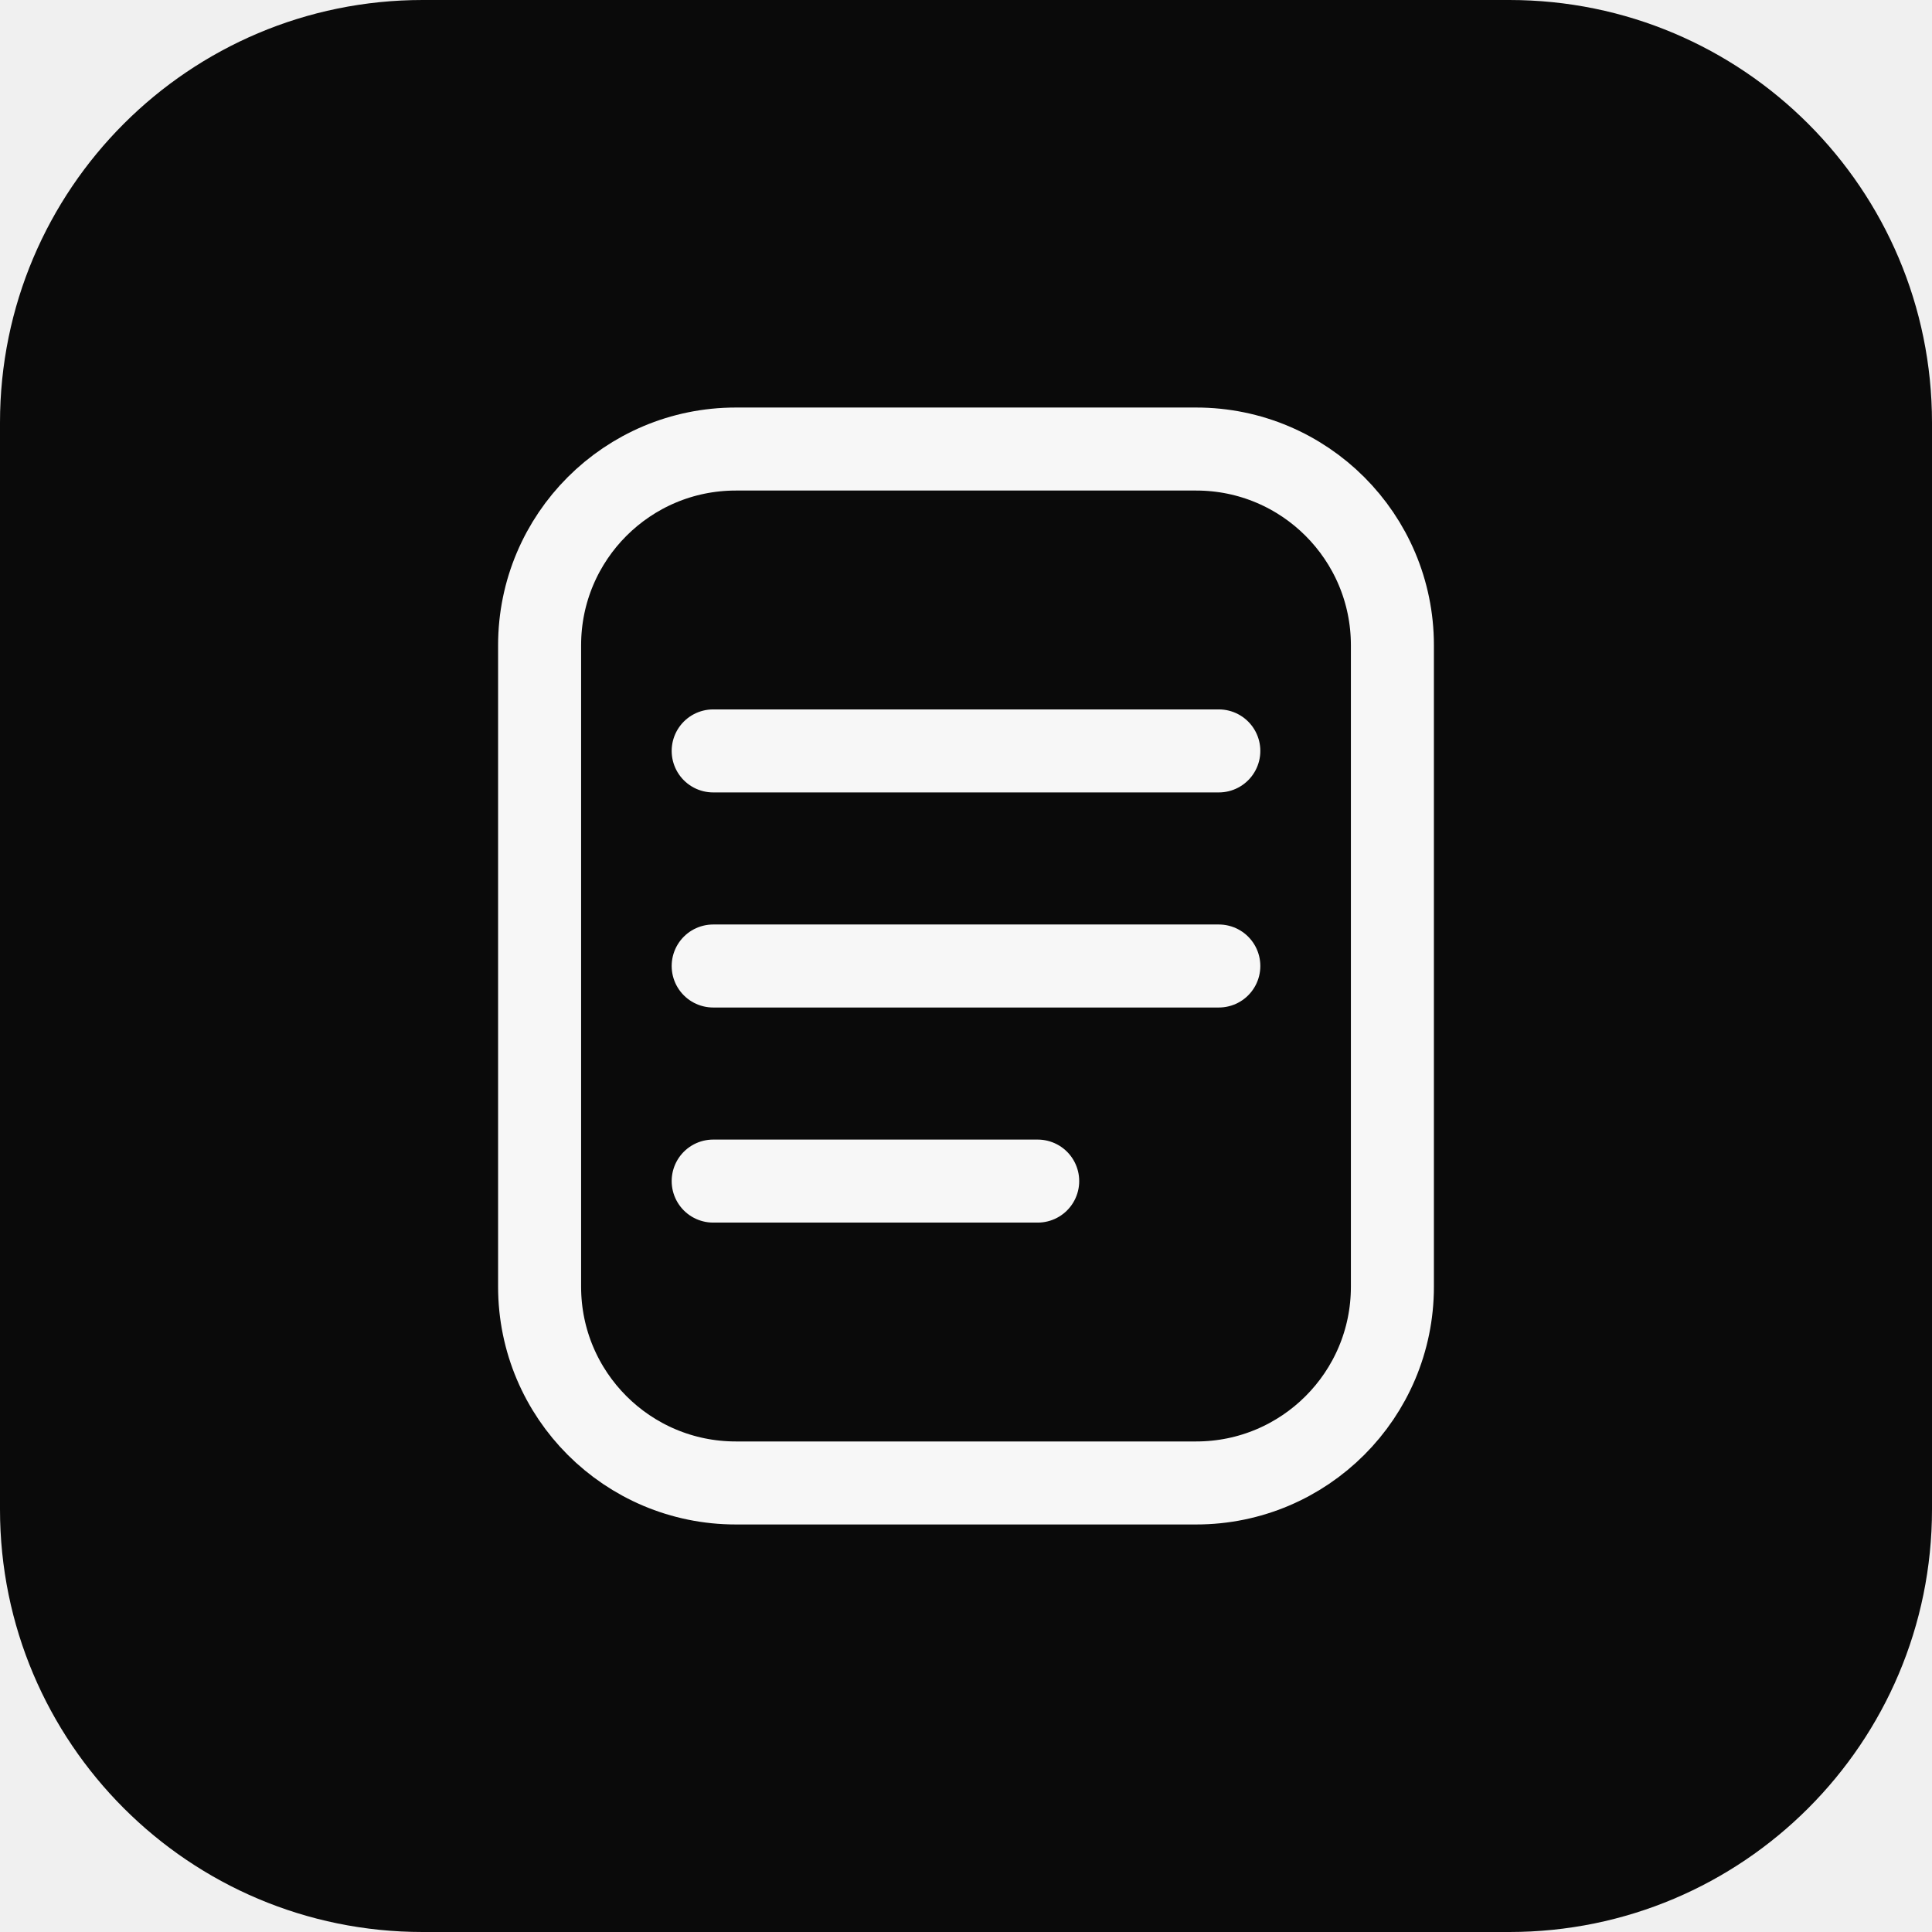
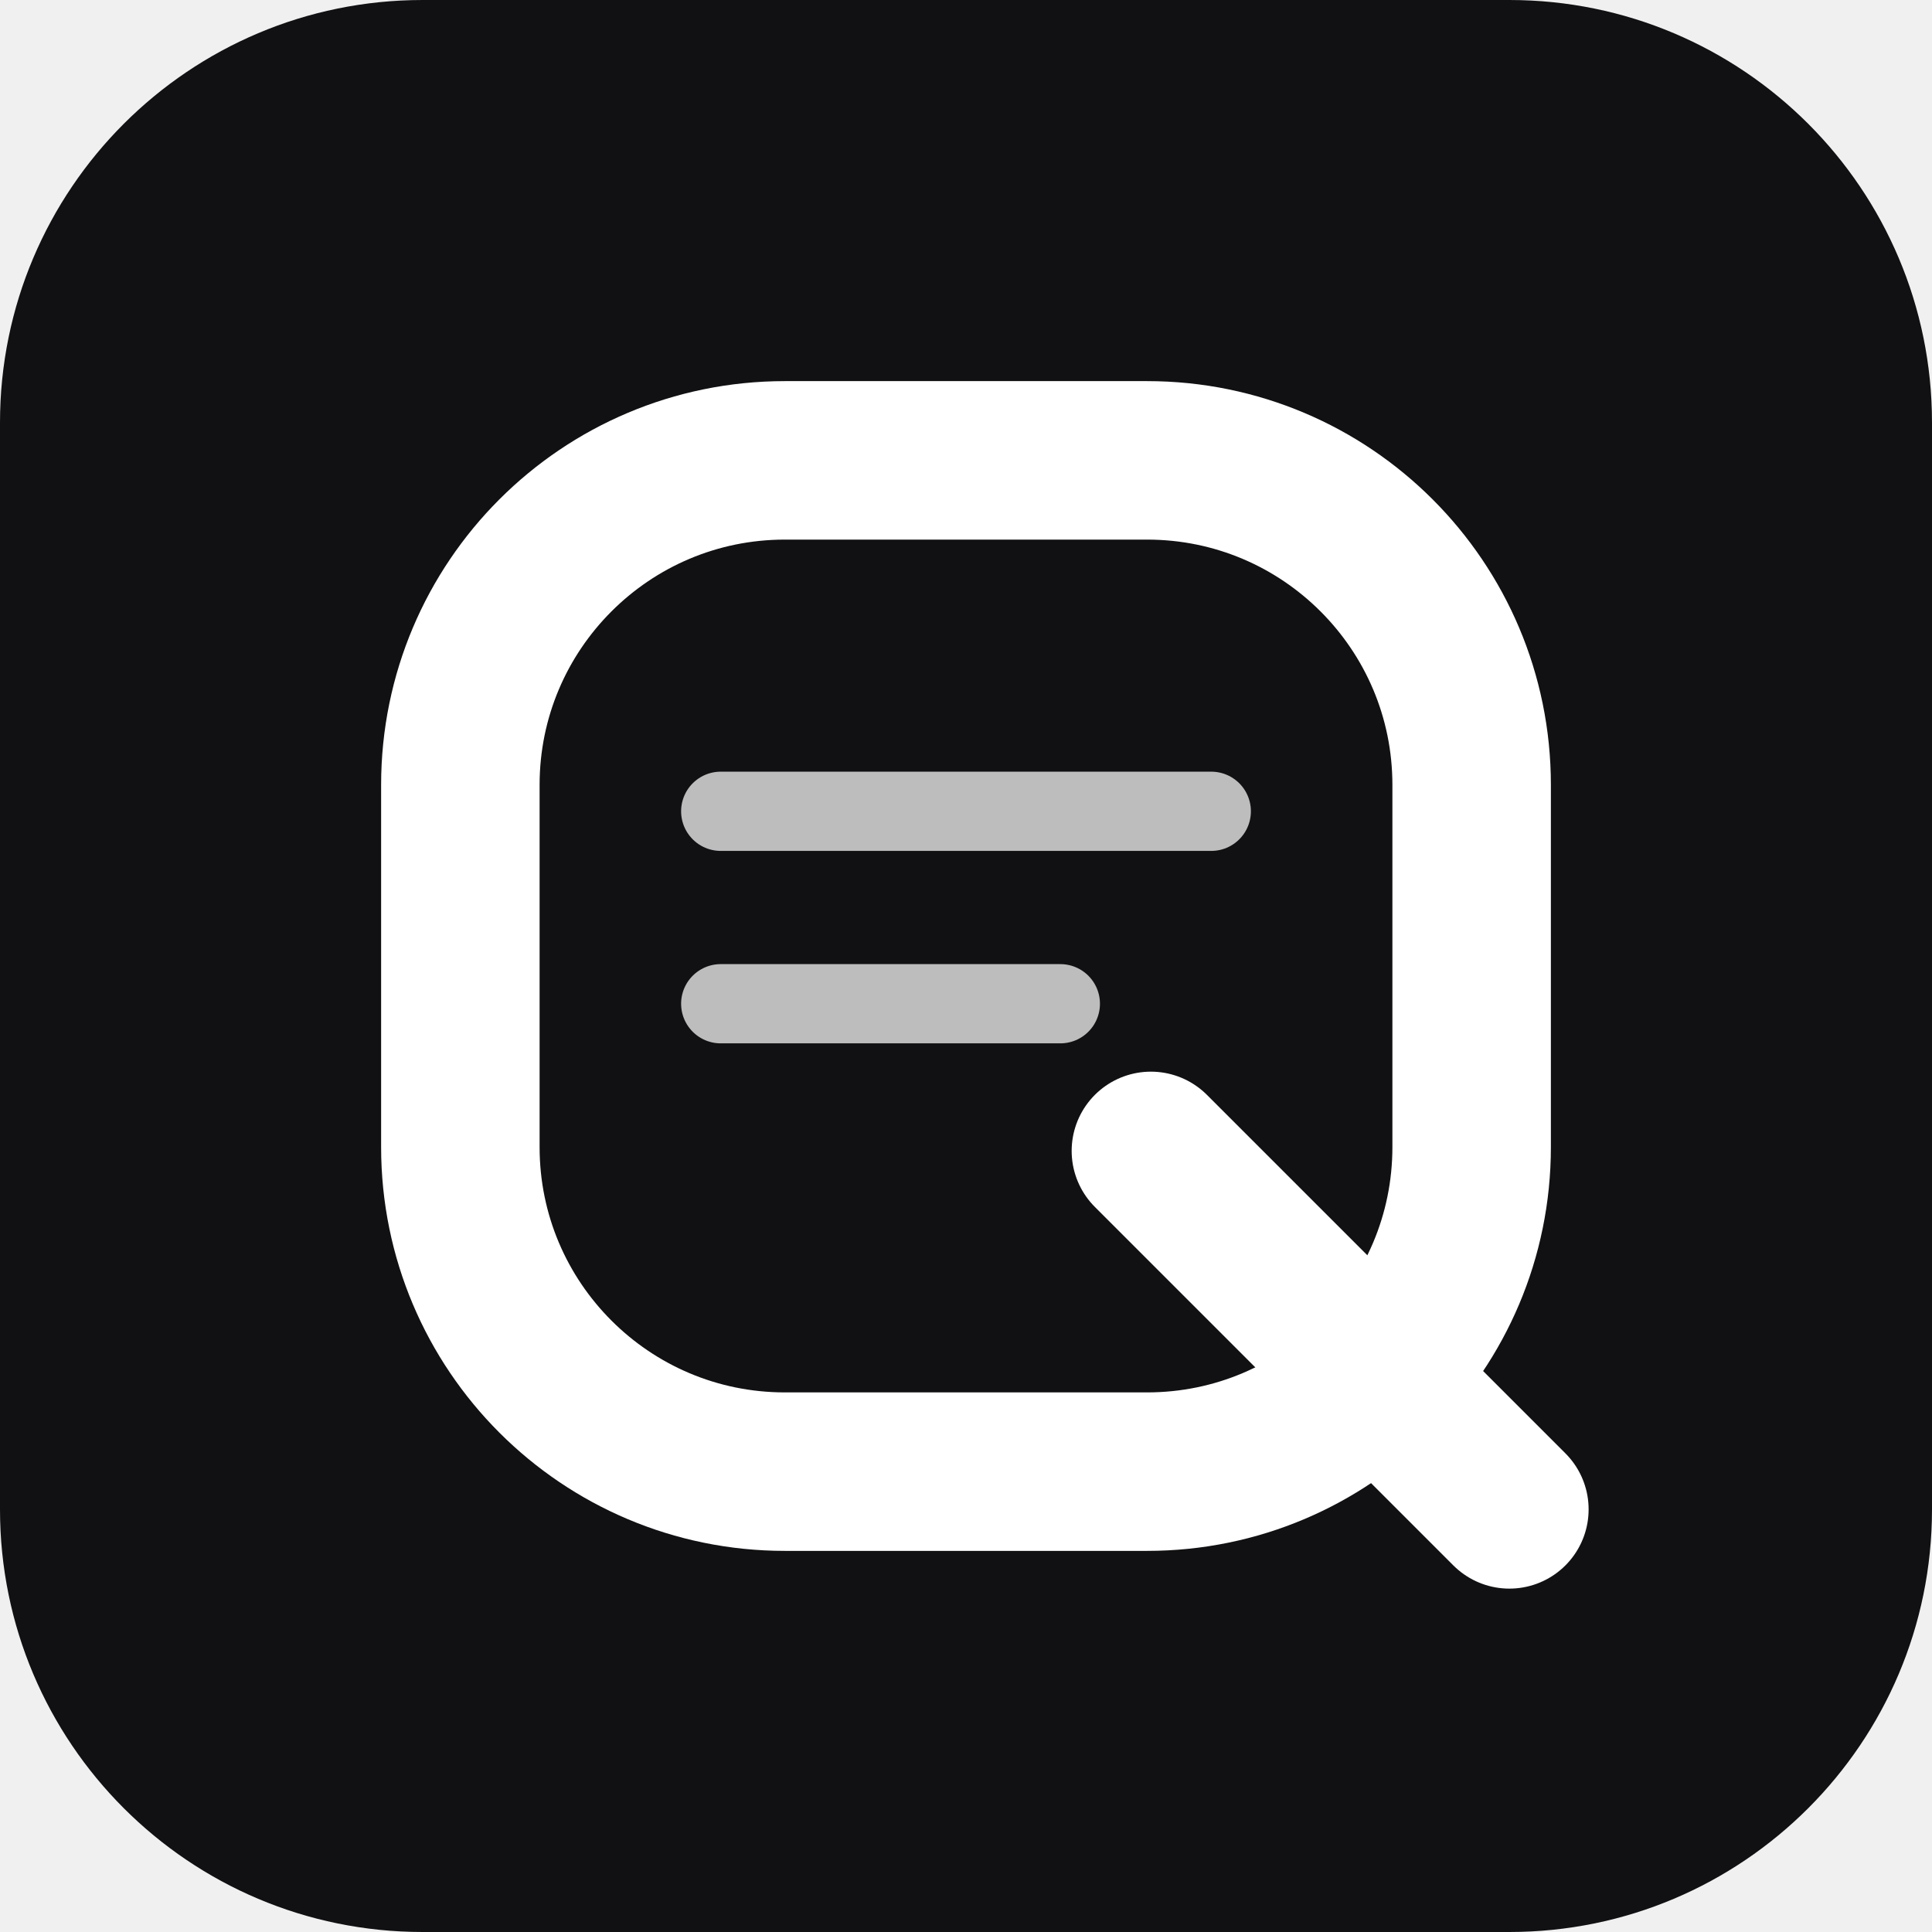
- <svg xmlns="http://www.w3.org/2000/svg" width="1024" height="1024" viewBox="0 0 1024 1024" fill="none">
-   <rect width="1024" height="1024" rx="224" fill="#0A0A0A" />
-   <rect x="286" y="238" width="452" height="548" rx="104" stroke="#F7F7F7" stroke-width="44" />
-   <path d="M378 398H646" stroke="#F7F7F7" stroke-width="44" stroke-linecap="round" />
-   <path d="M378 512H646" stroke="#F7F7F7" stroke-width="44" stroke-linecap="round" />
-   <path d="M378 626H550" stroke="#F7F7F7" stroke-width="44" stroke-linecap="round" />
+ <svg xmlns="http://www.w3.org/2000/svg" viewBox="0 0 1024 1024">
+   <rect width="1024" height="1024" rx="224" fill="#111113" />
+   <rect x="244" y="244" width="536" height="536" rx="172" fill="none" stroke="#fff" stroke-width="84" />
+   <path d="M610 610l190 190" stroke="#fff" stroke-width="84" stroke-linecap="round" />
+   <path d="M382 430h260M382 532h180" stroke="#fff" stroke-width="42" stroke-linecap="round" opacity=".72" />
</svg>
